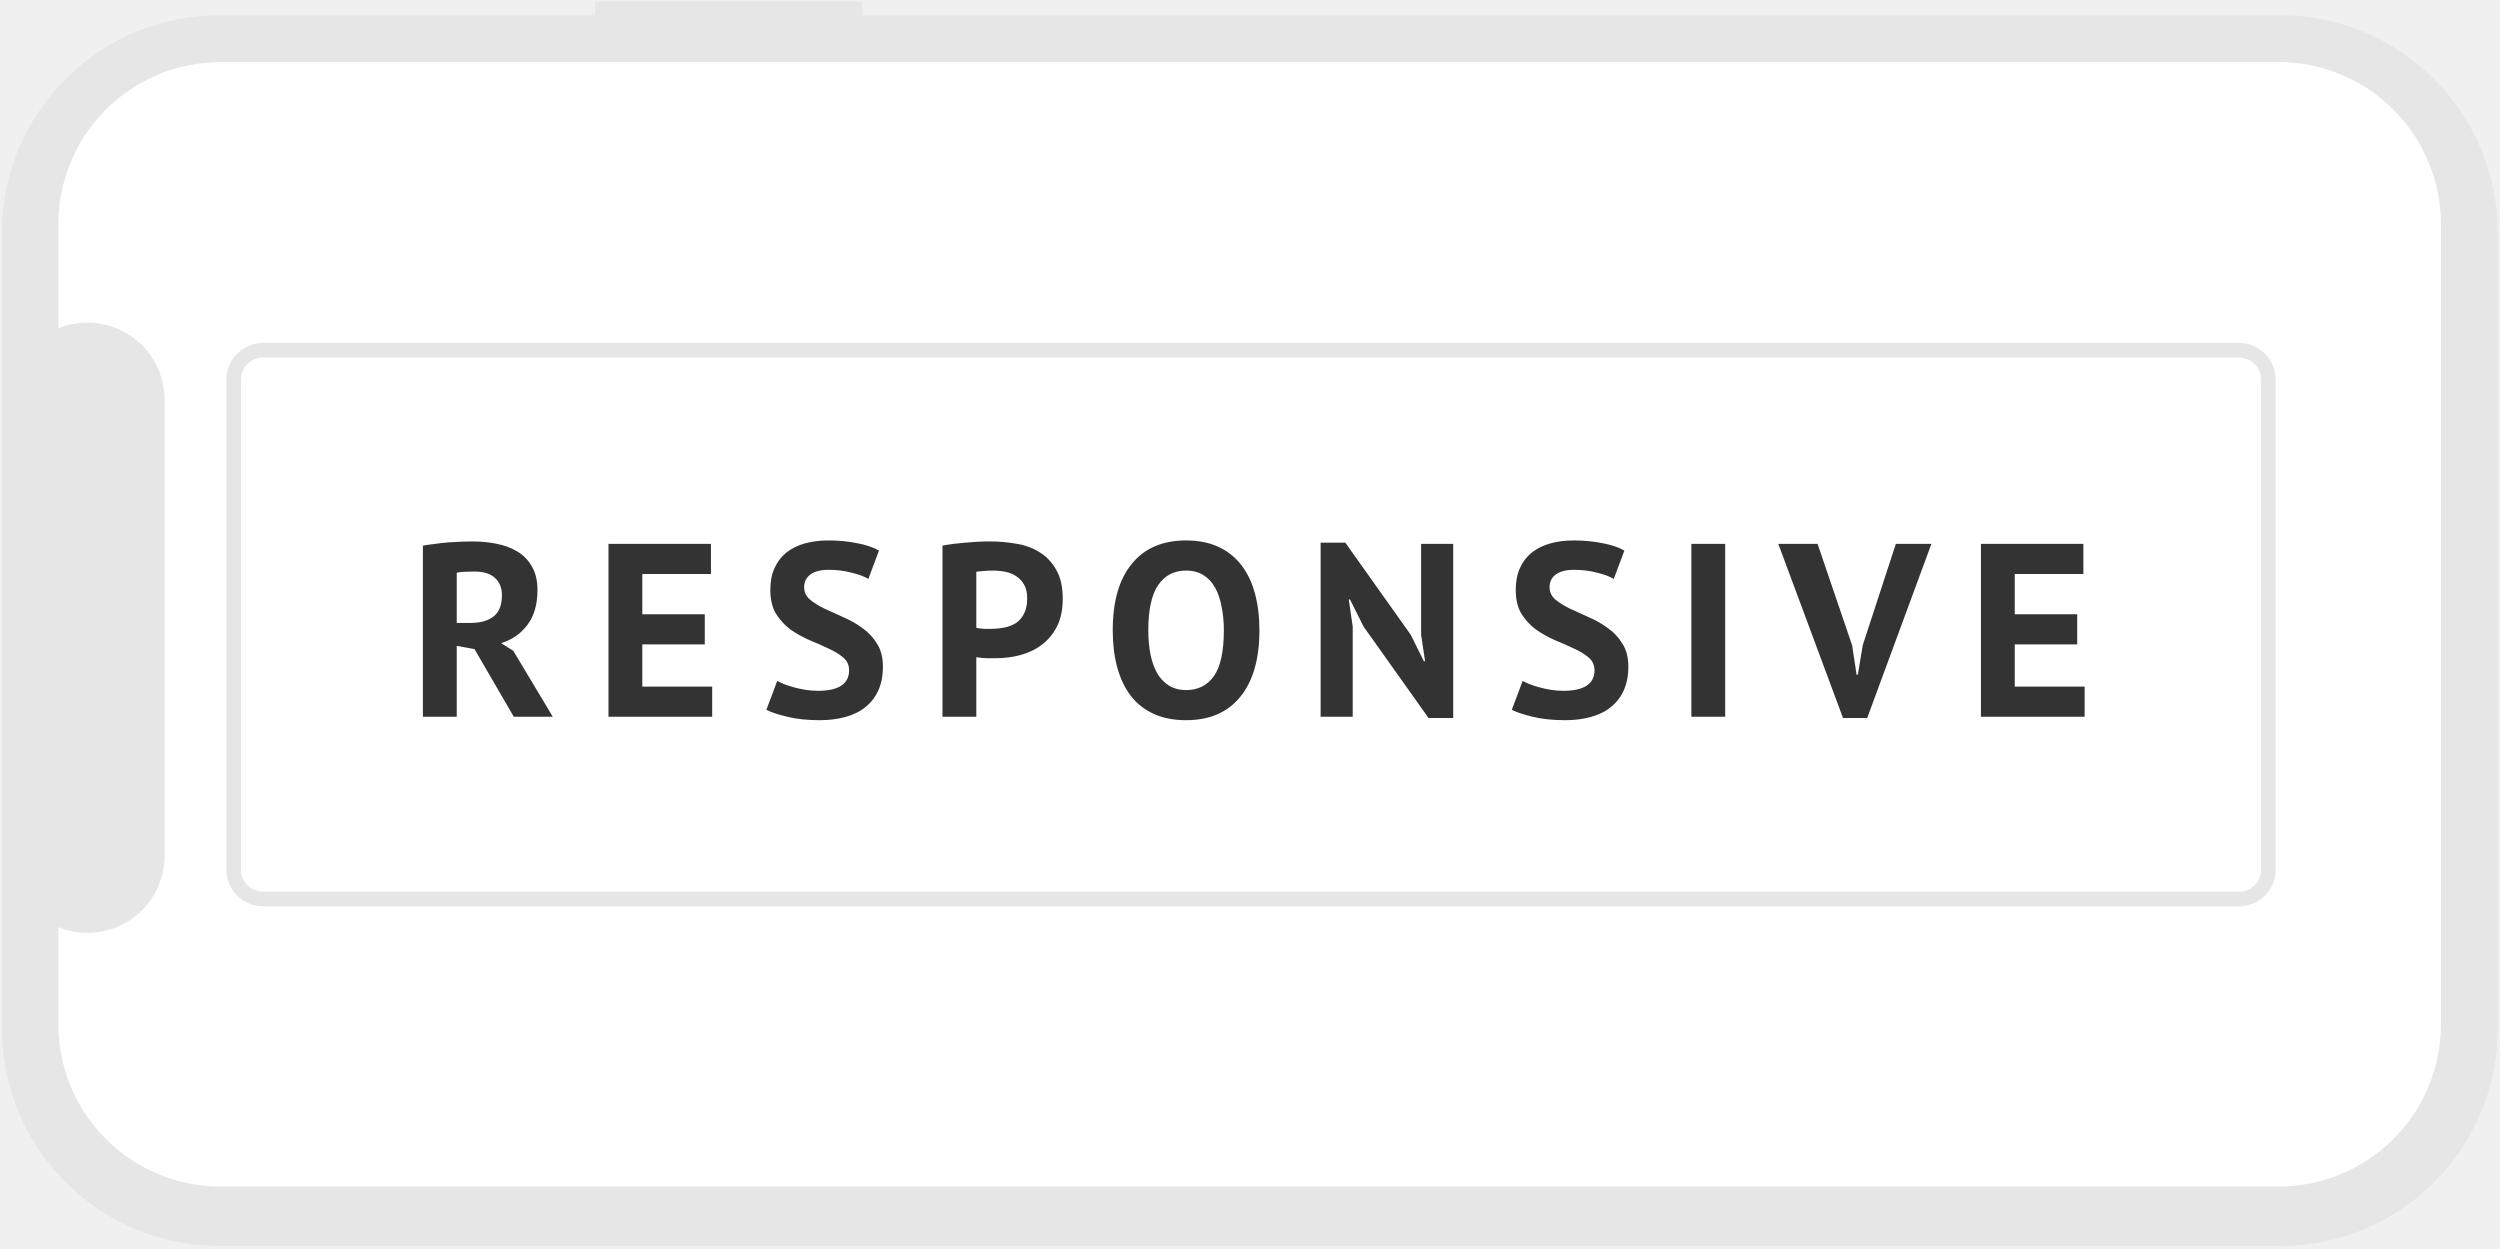
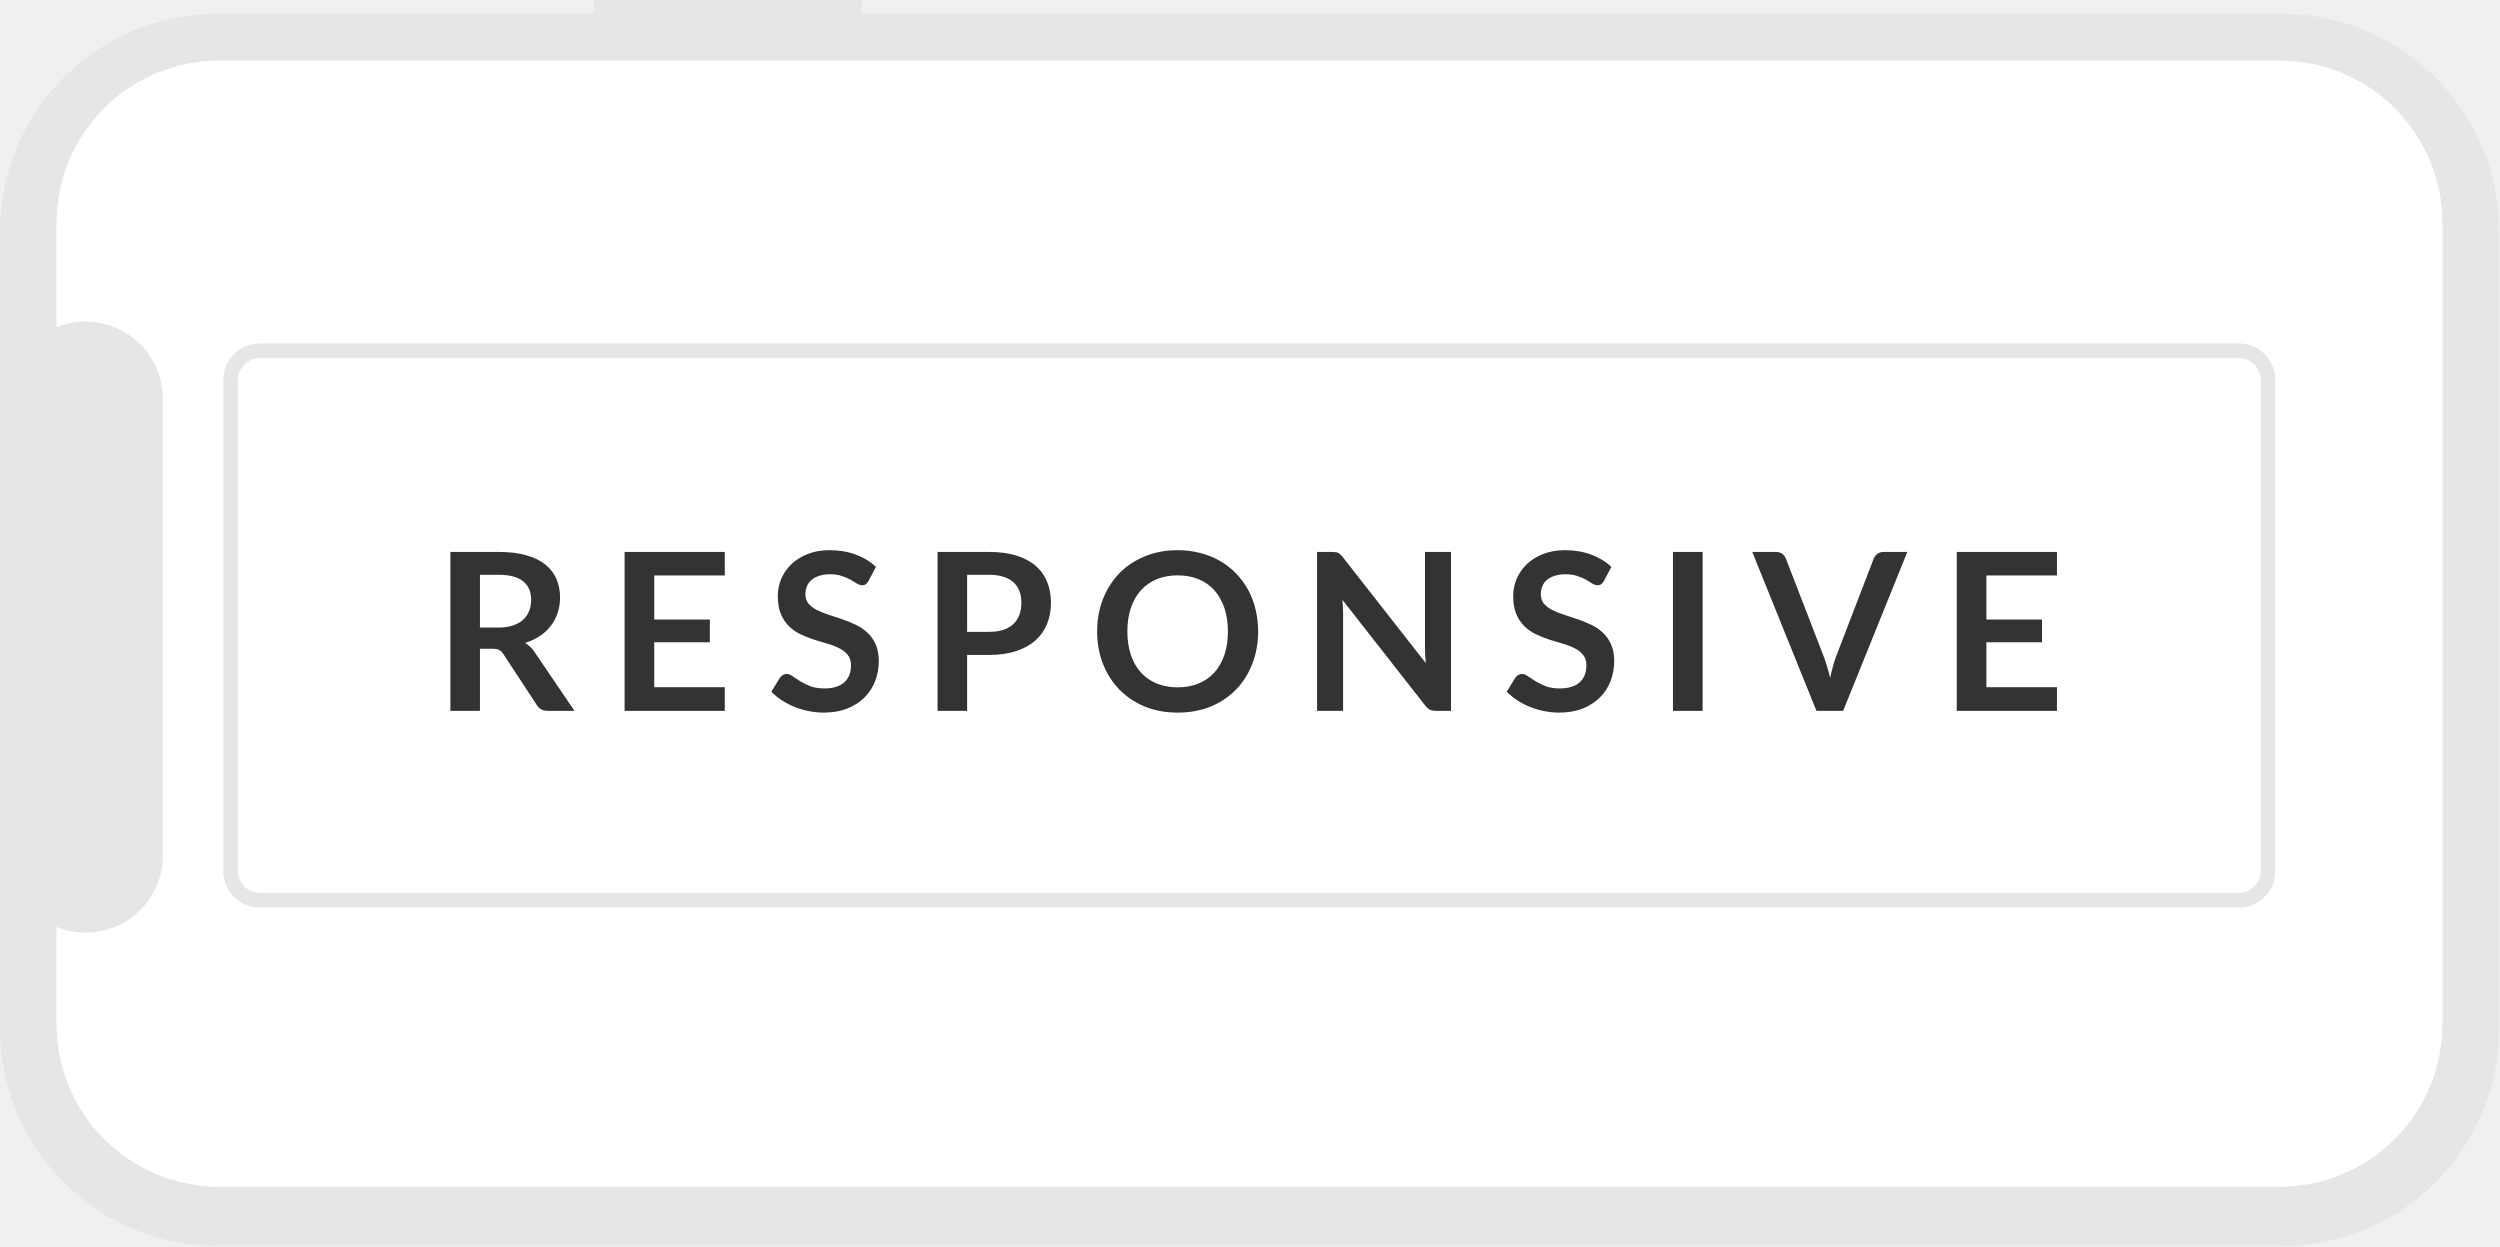
- <svg xmlns="http://www.w3.org/2000/svg" width="729" height="364" viewBox="0 0 729 364" fill="none">
-   <path d="M173.503 0.444V4.443L63.958 4.443C47.142 4.443 31.016 11.123 19.126 23.013C7.236 34.903 0.556 51.03 0.556 67.845L0.556 299.932C0.556 308.258 2.196 316.502 5.382 324.194C8.568 331.887 13.238 338.876 19.125 344.763C25.013 350.651 32.002 355.321 39.694 358.507C47.387 361.694 55.631 363.333 63.957 363.333L664.932 363.333C673.258 363.334 681.502 361.694 689.195 358.507C696.887 355.321 703.876 350.651 709.764 344.764C715.651 338.876 720.321 331.887 723.507 324.195C726.694 316.502 728.334 308.258 728.334 299.932L728.334 67.845C728.334 51.03 721.654 34.903 709.764 23.013C697.874 11.123 681.747 4.443 664.932 4.443L251.479 4.443V0.444L173.503 0.444Z" fill="#E6E6E6" />
-   <path d="M17 65.448L17 95.743C20.416 94.35 24.122 93.818 27.791 94.194C31.461 94.571 34.981 95.844 38.043 97.901C41.105 99.959 43.614 102.738 45.348 105.993C47.083 109.249 47.99 112.881 47.991 116.57L47.991 249.529C47.99 253.218 47.083 256.85 45.348 260.106C43.614 263.362 41.105 266.141 38.043 268.198C34.981 270.256 31.461 271.529 27.791 271.905C24.122 272.282 20.416 271.75 17 270.357L17 298.652C17 311.21 21.988 323.253 30.868 332.132C39.747 341.012 51.79 346 64.348 346L664.44 346C670.658 346 676.815 344.775 682.56 342.396C688.304 340.016 693.524 336.529 697.92 332.132C702.317 327.735 705.805 322.516 708.184 316.771C710.563 311.027 711.788 304.87 711.788 298.652L711.788 65.448C711.788 59.23 710.564 53.073 708.184 47.329C705.805 41.584 702.317 36.364 697.92 31.968C693.524 27.571 688.304 24.084 682.56 21.704C676.815 19.325 670.658 18.1 664.44 18.1L64.348 18.1C58.13 18.1 51.973 19.325 46.229 21.704C40.484 24.084 35.264 27.571 30.868 31.968C26.471 36.364 22.984 41.584 20.604 47.329C18.225 53.073 17 59.23 17 65.448Z" fill="white" />
-   <path d="M652.918 264.283L76.671 264.283C73.842 264.28 71.129 263.154 69.129 261.154C67.129 259.153 66.003 256.441 66 253.612L66 110.671C66.003 107.842 67.129 105.13 69.129 103.129C71.129 101.129 73.842 100.003 76.671 100L652.918 100C655.747 100.003 658.459 101.129 660.46 103.129C662.46 105.13 663.585 107.842 663.589 110.671L663.589 253.614C663.585 256.443 662.459 259.155 660.459 261.155C658.458 263.155 655.747 264.28 652.918 264.283ZM76.671 104.268C74.973 104.27 73.346 104.945 72.145 106.145C70.945 107.346 70.27 108.973 70.268 110.671L70.268 253.614C70.27 255.312 70.945 256.939 72.145 258.14C73.346 259.34 74.973 260.015 76.671 260.017L652.918 260.017C654.615 260.015 656.243 259.34 657.444 258.14C658.644 256.939 659.319 255.312 659.321 253.614L659.321 110.671C659.319 108.973 658.644 107.346 657.444 106.145C656.243 104.945 654.615 104.27 652.918 104.268L76.671 104.268Z" fill="#E6E6E6" />
-   <path d="M123.32 159.104C124.424 158.912 125.6 158.744 126.848 158.6C128.144 158.408 129.416 158.264 130.664 158.168C131.96 158.072 133.208 158 134.408 157.952C135.608 157.904 136.712 157.88 137.72 157.88C140.072 157.88 142.376 158.096 144.632 158.528C146.936 158.96 148.976 159.704 150.752 160.76C152.576 161.816 154.016 163.28 155.072 165.152C156.176 166.976 156.728 169.28 156.728 172.064C156.728 176.192 155.768 179.552 153.848 182.144C151.928 184.736 149.36 186.536 146.144 187.544L149.672 189.776L161.192 209H149.816L138.368 189.272L133.184 188.336V209H123.32V159.104ZM138.44 166.664C137.432 166.664 136.424 166.688 135.416 166.736C134.456 166.784 133.712 166.88 133.184 167.024V181.64H137.36C140.096 181.64 142.28 181.016 143.912 179.768C145.544 178.52 146.36 176.456 146.36 173.576C146.36 171.416 145.688 169.736 144.344 168.536C143 167.288 141.032 166.664 138.44 166.664ZM177.432 158.6H207.313V167.384H187.297V179.12H205.513V187.904H187.297V200.216H207.673V209H177.432V158.6ZM247.594 195.464C247.594 193.928 247.018 192.68 245.866 191.72C244.762 190.76 243.346 189.896 241.618 189.128C239.938 188.312 238.09 187.496 236.074 186.68C234.106 185.816 232.258 184.784 230.53 183.584C228.85 182.336 227.434 180.8 226.282 178.976C225.178 177.152 224.626 174.824 224.626 171.992C224.626 169.544 225.034 167.432 225.85 165.656C226.666 163.832 227.818 162.32 229.306 161.12C230.842 159.92 232.642 159.032 234.706 158.456C236.77 157.88 239.074 157.592 241.618 157.592C244.546 157.592 247.306 157.856 249.898 158.384C252.49 158.864 254.626 159.584 256.306 160.544L253.21 168.824C252.154 168.152 250.57 167.552 248.458 167.024C246.346 166.448 244.066 166.16 241.618 166.16C239.314 166.16 237.538 166.616 236.29 167.528C235.09 168.44 234.49 169.664 234.49 171.2C234.49 172.64 235.042 173.84 236.146 174.8C237.298 175.76 238.714 176.648 240.394 177.464C242.122 178.28 243.97 179.12 245.938 179.984C247.954 180.848 249.802 181.904 251.482 183.152C253.21 184.352 254.626 185.864 255.73 187.688C256.882 189.464 257.458 191.696 257.458 194.384C257.458 197.072 257.002 199.4 256.09 201.368C255.226 203.288 253.978 204.896 252.346 206.192C250.762 207.488 248.818 208.448 246.514 209.072C244.258 209.696 241.762 210.008 239.026 210.008C235.426 210.008 232.258 209.672 229.522 209C226.786 208.328 224.77 207.656 223.474 206.984L226.642 198.56C227.17 198.848 227.842 199.16 228.658 199.496C229.522 199.832 230.482 200.144 231.538 200.432C232.594 200.72 233.698 200.96 234.85 201.152C236.05 201.344 237.274 201.44 238.522 201.44C241.45 201.44 243.682 200.96 245.218 200C246.802 198.992 247.594 197.48 247.594 195.464ZM274.829 159.104C276.845 158.72 279.053 158.432 281.453 158.24C283.901 158 286.325 157.88 288.725 157.88C291.221 157.88 293.717 158.096 296.213 158.528C298.757 158.912 301.037 159.728 303.053 160.976C305.069 162.176 306.701 163.88 307.949 166.088C309.245 168.248 309.893 171.08 309.893 174.584C309.893 177.752 309.341 180.44 308.237 182.648C307.133 184.808 305.669 186.584 303.845 187.976C302.021 189.368 299.933 190.376 297.581 191C295.277 191.624 292.877 191.936 290.381 191.936C290.141 191.936 289.757 191.936 289.229 191.936C288.701 191.936 288.149 191.936 287.573 191.936C286.997 191.888 286.421 191.84 285.845 191.792C285.317 191.744 284.933 191.696 284.693 191.648V209H274.829V159.104ZM289.517 166.376C288.557 166.376 287.645 166.424 286.781 166.52C285.917 166.568 285.221 166.64 284.693 166.736V183.08C284.885 183.128 285.173 183.176 285.557 183.224C285.941 183.272 286.349 183.32 286.781 183.368C287.213 183.368 287.621 183.368 288.005 183.368C288.437 183.368 288.749 183.368 288.941 183.368C290.237 183.368 291.509 183.248 292.757 183.008C294.053 182.768 295.205 182.336 296.213 181.712C297.221 181.04 298.013 180.128 298.589 178.976C299.213 177.824 299.525 176.312 299.525 174.44C299.525 172.856 299.237 171.56 298.661 170.552C298.085 169.496 297.317 168.656 296.357 168.032C295.445 167.408 294.389 166.976 293.189 166.736C291.989 166.496 290.765 166.376 289.517 166.376ZM324.475 183.8C324.475 175.4 326.323 168.944 330.019 164.432C333.715 159.872 338.995 157.592 345.859 157.592C349.459 157.592 352.603 158.216 355.291 159.464C357.979 160.712 360.211 162.488 361.987 164.792C363.763 167.096 365.083 169.856 365.947 173.072C366.811 176.288 367.243 179.864 367.243 183.8C367.243 192.2 365.371 198.68 361.627 203.24C357.931 207.752 352.675 210.008 345.859 210.008C342.211 210.008 339.043 209.384 336.355 208.136C333.667 206.888 331.435 205.112 329.659 202.808C327.931 200.504 326.635 197.744 325.771 194.528C324.907 191.312 324.475 187.736 324.475 183.8ZM334.843 183.8C334.843 186.344 335.059 188.696 335.491 190.856C335.923 192.968 336.571 194.792 337.435 196.328C338.347 197.864 339.499 199.064 340.891 199.928C342.283 200.792 343.939 201.224 345.859 201.224C349.363 201.224 352.075 199.856 353.995 197.12C355.915 194.384 356.875 189.944 356.875 183.8C356.875 181.352 356.659 179.072 356.227 176.96C355.843 174.848 355.219 173 354.355 171.416C353.491 169.832 352.363 168.608 350.971 167.744C349.579 166.832 347.875 166.376 345.859 166.376C342.355 166.376 339.643 167.792 337.723 170.624C335.803 173.408 334.843 177.8 334.843 183.8ZM397.621 182.72L393.661 174.8H393.301L394.453 182.72V209H385.093V158.24H392.293L411.373 185.096L415.189 192.8H415.549L414.397 185.096V158.6H423.757V209.36H416.557L397.621 182.72ZM464.958 195.464C464.958 193.928 464.382 192.68 463.23 191.72C462.126 190.76 460.71 189.896 458.982 189.128C457.302 188.312 455.454 187.496 453.438 186.68C451.47 185.816 449.622 184.784 447.894 183.584C446.214 182.336 444.798 180.8 443.646 178.976C442.542 177.152 441.99 174.824 441.99 171.992C441.99 169.544 442.398 167.432 443.214 165.656C444.03 163.832 445.182 162.32 446.67 161.12C448.206 159.92 450.006 159.032 452.07 158.456C454.134 157.88 456.438 157.592 458.982 157.592C461.91 157.592 464.67 157.856 467.262 158.384C469.854 158.864 471.99 159.584 473.67 160.544L470.574 168.824C469.518 168.152 467.934 167.552 465.822 167.024C463.71 166.448 461.43 166.16 458.982 166.16C456.678 166.16 454.902 166.616 453.654 167.528C452.454 168.44 451.854 169.664 451.854 171.2C451.854 172.64 452.406 173.84 453.51 174.8C454.662 175.76 456.078 176.648 457.758 177.464C459.486 178.28 461.334 179.12 463.302 179.984C465.318 180.848 467.166 181.904 468.846 183.152C470.574 184.352 471.99 185.864 473.094 187.688C474.246 189.464 474.822 191.696 474.822 194.384C474.822 197.072 474.366 199.4 473.454 201.368C472.59 203.288 471.342 204.896 469.71 206.192C468.126 207.488 466.182 208.448 463.878 209.072C461.622 209.696 459.126 210.008 456.39 210.008C452.79 210.008 449.622 209.672 446.886 209C444.15 208.328 442.134 207.656 440.838 206.984L444.006 198.56C444.534 198.848 445.206 199.16 446.022 199.496C446.886 199.832 447.846 200.144 448.902 200.432C449.958 200.72 451.062 200.96 452.214 201.152C453.414 201.344 454.638 201.44 455.886 201.44C458.814 201.44 461.046 200.96 462.582 200C464.166 198.992 464.958 197.48 464.958 195.464ZM493.201 158.6H503.065V209H493.201V158.6ZM540.085 188.192L541.381 196.76H541.741L543.181 188.12L552.829 158.6H563.197L544.477 209.36H537.421L518.557 158.6H530.005L540.085 188.192ZM577.637 158.6H607.517V167.384H587.501V179.12H605.717V187.904H587.501V200.216H607.877V209H577.637V158.6Z" fill="#333333" />
+ <svg xmlns="http://www.w3.org/2000/svg" width="728" height="363" viewBox="0 0 728 363" fill="none">
+   <path d="M172.947 0V3.999L63.402 3.999C46.587 3.999 30.46 10.679 18.57 22.569C6.68 34.459 1.3261e-05 50.585 2.02091e-10 67.401L2.01953e-10 299.487C-2.10113e-05 307.813 1.64 316.058 4.826 323.75C8.012 331.442 12.682 338.432 18.57 344.319C24.457 350.207 31.447 354.877 39.139 358.063C46.831 361.249 55.076 362.889 63.402 362.889L664.376 362.889C672.702 362.889 680.947 361.249 688.639 358.063C696.331 354.877 703.321 350.207 709.208 344.319C715.095 338.432 719.766 331.443 722.952 323.75C726.138 316.058 727.778 307.814 727.778 299.487L727.778 67.401C727.778 50.586 721.098 34.459 709.208 22.569C697.318 10.679 681.191 3.999 664.376 3.999L250.923 3.999V6.10352e-05L172.947 0Z" fill="#E6E6E6" />
+   <path d="M16.444 65.003L16.444 95.298C19.86 93.905 23.566 93.373 27.235 93.75C30.905 94.126 34.426 95.399 37.487 97.457C40.549 99.514 43.058 102.293 44.792 105.549C46.527 108.804 47.435 112.437 47.435 116.125L47.435 249.085C47.435 252.774 46.527 256.406 44.792 259.662C43.058 262.917 40.549 265.696 37.487 267.754C34.426 269.811 30.905 271.084 27.235 271.461C23.566 271.837 19.86 271.305 16.444 269.912L16.444 298.208C16.444 310.765 21.433 322.808 30.312 331.688C39.192 340.567 51.235 345.556 63.792 345.556L663.885 345.556C670.102 345.556 676.259 344.331 682.004 341.951C687.748 339.572 692.968 336.084 697.365 331.688C701.761 327.291 705.249 322.071 707.628 316.327C710.008 310.582 711.233 304.426 711.233 298.208L711.233 65.003C711.233 58.786 710.008 52.629 707.628 46.884C705.249 41.14 701.761 35.92 697.365 31.523C692.968 27.127 687.748 23.639 682.004 21.26C676.259 18.88 670.103 17.655 663.885 17.655L63.792 17.655C57.574 17.655 51.417 18.88 45.673 21.26C39.928 23.639 34.709 27.127 30.312 31.523C25.916 35.92 22.428 41.14 20.049 46.884C17.669 52.629 16.444 58.786 16.444 65.003Z" fill="white" />
+   <path d="M651.918 264.283L75.671 264.283C72.842 264.28 70.129 263.154 68.129 261.154C66.129 259.153 65.003 256.441 65 253.612L65 110.671C65.003 107.842 66.129 105.13 68.129 103.129C70.129 101.129 72.842 100.003 75.671 100L651.918 100C654.747 100.003 657.459 101.129 659.46 103.129C661.46 105.13 662.585 107.842 662.589 110.671L662.589 253.614C662.585 256.443 661.459 259.155 659.459 261.155C657.458 263.155 654.747 264.28 651.918 264.283ZM75.671 104.268C73.973 104.27 72.346 104.945 71.145 106.145C69.945 107.346 69.27 108.973 69.268 110.671L69.268 253.614C69.27 255.312 69.945 256.939 71.145 258.14C72.346 259.34 73.973 260.015 75.671 260.017L651.918 260.017C653.615 260.015 655.243 259.34 656.444 258.14C657.644 256.939 658.319 255.312 658.321 253.614L658.321 110.671C658.319 108.973 657.644 107.346 656.444 106.145C655.243 104.945 653.615 104.27 651.918 104.268L75.671 104.268Z" fill="#E6E6E6" />
+   <path d="M145.136 182.744C146.757 182.744 148.165 182.541 149.36 182.136C150.576 181.731 151.568 181.176 152.336 180.472C153.125 179.747 153.712 178.893 154.096 177.912C154.48 176.931 154.672 175.853 154.672 174.68C154.672 172.333 153.893 170.531 152.336 169.272C150.8 168.013 148.443 167.384 145.264 167.384H139.76V182.744H145.136ZM167.28 207H159.504C158.032 207 156.965 206.424 156.304 205.272L146.576 190.456C146.213 189.901 145.808 189.507 145.36 189.272C144.933 189.037 144.293 188.92 143.44 188.92H139.76V207H131.152V160.728H145.264C148.4 160.728 151.088 161.059 153.328 161.72C155.589 162.36 157.435 163.267 158.864 164.44C160.315 165.613 161.381 167.021 162.064 168.664C162.747 170.285 163.088 172.077 163.088 174.04C163.088 175.597 162.853 177.069 162.384 178.456C161.936 179.843 161.275 181.101 160.4 182.232C159.547 183.363 158.48 184.355 157.2 185.208C155.941 186.061 154.501 186.733 152.88 187.224C153.435 187.544 153.947 187.928 154.416 188.376C154.885 188.803 155.312 189.315 155.696 189.912L167.28 207ZM190.517 167.576V180.408H206.709V187.032H190.517V200.12H211.061V207H181.877V160.728H211.061V167.576H190.517ZM252.929 169.144C252.673 169.592 252.396 169.923 252.097 170.136C251.82 170.328 251.468 170.424 251.041 170.424C250.593 170.424 250.103 170.264 249.569 169.944C249.057 169.603 248.439 169.229 247.713 168.824C246.988 168.419 246.135 168.056 245.153 167.736C244.193 167.395 243.052 167.224 241.729 167.224C240.535 167.224 239.489 167.373 238.593 167.672C237.697 167.949 236.94 168.344 236.321 168.856C235.724 169.368 235.276 169.987 234.977 170.712C234.679 171.416 234.529 172.195 234.529 173.048C234.529 174.136 234.828 175.043 235.425 175.768C236.044 176.493 236.855 177.112 237.857 177.624C238.86 178.136 240.001 178.595 241.281 179C242.561 179.405 243.873 179.843 245.217 180.312C246.561 180.76 247.873 181.293 249.153 181.912C250.433 182.509 251.575 183.277 252.577 184.216C253.58 185.133 254.38 186.264 254.977 187.608C255.596 188.952 255.905 190.584 255.905 192.504C255.905 194.595 255.543 196.557 254.817 198.392C254.113 200.205 253.068 201.795 251.681 203.16C250.316 204.504 248.641 205.571 246.657 206.36C244.673 207.128 242.401 207.512 239.841 207.512C238.369 207.512 236.919 207.363 235.489 207.064C234.06 206.787 232.684 206.381 231.361 205.848C230.06 205.315 228.833 204.675 227.681 203.928C226.529 203.181 225.505 202.349 224.609 201.432L227.137 197.304C227.351 197.005 227.628 196.76 227.969 196.568C228.311 196.355 228.673 196.248 229.057 196.248C229.591 196.248 230.167 196.472 230.785 196.92C231.404 197.347 232.14 197.827 232.993 198.36C233.847 198.893 234.839 199.384 235.969 199.832C237.121 200.259 238.497 200.472 240.097 200.472C242.551 200.472 244.449 199.896 245.793 198.744C247.137 197.571 247.809 195.896 247.809 193.72C247.809 192.504 247.5 191.512 246.881 190.744C246.284 189.976 245.484 189.336 244.481 188.824C243.479 188.291 242.337 187.843 241.057 187.48C239.777 187.117 238.476 186.723 237.153 186.296C235.831 185.869 234.529 185.357 233.249 184.76C231.969 184.163 230.828 183.384 229.825 182.424C228.823 181.464 228.012 180.269 227.393 178.84C226.796 177.389 226.497 175.608 226.497 173.496C226.497 171.811 226.828 170.168 227.489 168.568C228.172 166.968 229.153 165.549 230.433 164.312C231.713 163.075 233.292 162.083 235.169 161.336C237.047 160.589 239.201 160.216 241.633 160.216C244.364 160.216 246.881 160.643 249.185 161.496C251.489 162.349 253.452 163.544 255.073 165.08L252.929 169.144ZM288.055 183.992C289.633 183.992 291.009 183.8 292.183 183.416C293.356 183.011 294.327 182.445 295.095 181.72C295.884 180.973 296.471 180.077 296.855 179.032C297.239 177.965 297.431 176.781 297.431 175.48C297.431 174.243 297.239 173.123 296.855 172.12C296.471 171.117 295.895 170.264 295.127 169.56C294.359 168.856 293.388 168.323 292.215 167.96C291.041 167.576 289.655 167.384 288.055 167.384H281.623V183.992H288.055ZM288.055 160.728C291.148 160.728 293.825 161.091 296.087 161.816C298.348 162.541 300.215 163.555 301.687 164.856C303.159 166.157 304.247 167.715 304.951 169.528C305.676 171.341 306.039 173.325 306.039 175.48C306.039 177.72 305.665 179.779 304.919 181.656C304.172 183.512 303.052 185.112 301.559 186.456C300.065 187.8 298.188 188.845 295.927 189.592C293.687 190.339 291.063 190.712 288.055 190.712H281.623V207H273.015V160.728H288.055ZM366.367 183.864C366.367 187.256 365.802 190.403 364.671 193.304C363.562 196.184 361.983 198.68 359.935 200.792C357.887 202.904 355.423 204.557 352.543 205.752C349.663 206.925 346.463 207.512 342.943 207.512C339.445 207.512 336.255 206.925 333.375 205.752C330.495 204.557 328.021 202.904 325.951 200.792C323.903 198.68 322.314 196.184 321.183 193.304C320.053 190.403 319.487 187.256 319.487 183.864C319.487 180.472 320.053 177.336 321.183 174.456C322.314 171.555 323.903 169.048 325.951 166.936C328.021 164.824 330.495 163.181 333.375 162.008C336.255 160.813 339.445 160.216 342.943 160.216C345.29 160.216 347.498 160.493 349.567 161.048C351.637 161.581 353.535 162.349 355.263 163.352C356.991 164.333 358.538 165.539 359.903 166.968C361.29 168.376 362.463 169.955 363.423 171.704C364.383 173.453 365.109 175.352 365.599 177.4C366.111 179.448 366.367 181.603 366.367 183.864ZM357.567 183.864C357.567 181.325 357.226 179.053 356.543 177.048C355.861 175.021 354.89 173.304 353.631 171.896C352.373 170.488 350.837 169.411 349.023 168.664C347.231 167.917 345.205 167.544 342.943 167.544C340.682 167.544 338.645 167.917 336.831 168.664C335.039 169.411 333.503 170.488 332.223 171.896C330.965 173.304 329.994 175.021 329.311 177.048C328.629 179.053 328.287 181.325 328.287 183.864C328.287 186.403 328.629 188.685 329.311 190.712C329.994 192.717 330.965 194.424 332.223 195.832C333.503 197.219 335.039 198.285 336.831 199.032C338.645 199.779 340.682 200.152 342.943 200.152C345.205 200.152 347.231 199.779 349.023 199.032C350.837 198.285 352.373 197.219 353.631 195.832C354.89 194.424 355.861 192.717 356.543 190.712C357.226 188.685 357.567 186.403 357.567 183.864ZM422.535 160.728V207H418.119C417.436 207 416.86 206.893 416.391 206.68C415.943 206.445 415.506 206.061 415.079 205.528L390.919 174.68C391.047 176.088 391.111 177.389 391.111 178.584V207H383.527V160.728H388.039C388.402 160.728 388.711 160.749 388.967 160.792C389.244 160.813 389.479 160.877 389.671 160.984C389.884 161.069 390.087 161.208 390.279 161.4C390.471 161.571 390.684 161.805 390.919 162.104L415.175 193.08C415.111 192.333 415.058 191.597 415.015 190.872C414.972 190.147 414.951 189.475 414.951 188.856V160.728H422.535ZM467.08 169.144C466.824 169.592 466.546 169.923 466.248 170.136C465.97 170.328 465.618 170.424 465.192 170.424C464.744 170.424 464.253 170.264 463.72 169.944C463.208 169.603 462.589 169.229 461.864 168.824C461.138 168.419 460.285 168.056 459.304 167.736C458.344 167.395 457.202 167.224 455.88 167.224C454.685 167.224 453.64 167.373 452.744 167.672C451.848 167.949 451.09 168.344 450.472 168.856C449.874 169.368 449.426 169.987 449.128 170.712C448.829 171.416 448.68 172.195 448.68 173.048C448.68 174.136 448.978 175.043 449.576 175.768C450.194 176.493 451.005 177.112 452.008 177.624C453.01 178.136 454.152 178.595 455.432 179C456.712 179.405 458.024 179.843 459.368 180.312C460.712 180.76 462.024 181.293 463.304 181.912C464.584 182.509 465.725 183.277 466.728 184.216C467.73 185.133 468.53 186.264 469.128 187.608C469.746 188.952 470.056 190.584 470.056 192.504C470.056 194.595 469.693 196.557 468.968 198.392C468.264 200.205 467.218 201.795 465.832 203.16C464.466 204.504 462.792 205.571 460.808 206.36C458.824 207.128 456.552 207.512 453.992 207.512C452.52 207.512 451.069 207.363 449.64 207.064C448.21 206.787 446.834 206.381 445.512 205.848C444.21 205.315 442.984 204.675 441.832 203.928C440.68 203.181 439.656 202.349 438.76 201.432L441.288 197.304C441.501 197.005 441.778 196.76 442.12 196.568C442.461 196.355 442.824 196.248 443.208 196.248C443.741 196.248 444.317 196.472 444.936 196.92C445.554 197.347 446.29 197.827 447.144 198.36C447.997 198.893 448.989 199.384 450.12 199.832C451.272 200.259 452.648 200.472 454.248 200.472C456.701 200.472 458.6 199.896 459.944 198.744C461.288 197.571 461.96 195.896 461.96 193.72C461.96 192.504 461.65 191.512 461.032 190.744C460.434 189.976 459.634 189.336 458.632 188.824C457.629 188.291 456.488 187.843 455.208 187.48C453.928 187.117 452.626 186.723 451.304 186.296C449.981 185.869 448.68 185.357 447.4 184.76C446.12 184.163 444.978 183.384 443.976 182.424C442.973 181.464 442.162 180.269 441.544 178.84C440.946 177.389 440.648 175.608 440.648 173.496C440.648 171.811 440.978 170.168 441.64 168.568C442.322 166.968 443.304 165.549 444.584 164.312C445.864 163.075 447.442 162.083 449.32 161.336C451.197 160.589 453.352 160.216 455.784 160.216C458.514 160.216 461.032 160.643 463.336 161.496C465.64 162.349 467.602 163.544 469.224 165.08L467.08 169.144ZM495.805 207H487.165V160.728H495.805V207ZM555.412 160.728L536.724 207H528.948L510.26 160.728H517.172C517.919 160.728 518.527 160.909 518.996 161.272C519.466 161.635 519.818 162.104 520.052 162.68L530.964 190.904C531.327 191.821 531.668 192.835 531.988 193.944C532.33 195.032 532.65 196.173 532.948 197.368C533.204 196.173 533.482 195.032 533.78 193.944C534.079 192.835 534.41 191.821 534.772 190.904L545.62 162.68C545.791 162.189 546.122 161.741 546.612 161.336C547.124 160.931 547.743 160.728 548.468 160.728H555.412ZM578.442 167.576V180.408H594.634V187.032H578.442V200.12H598.986V207H569.802V160.728H598.986V167.576H578.442Z" fill="#333333" />
</svg>
